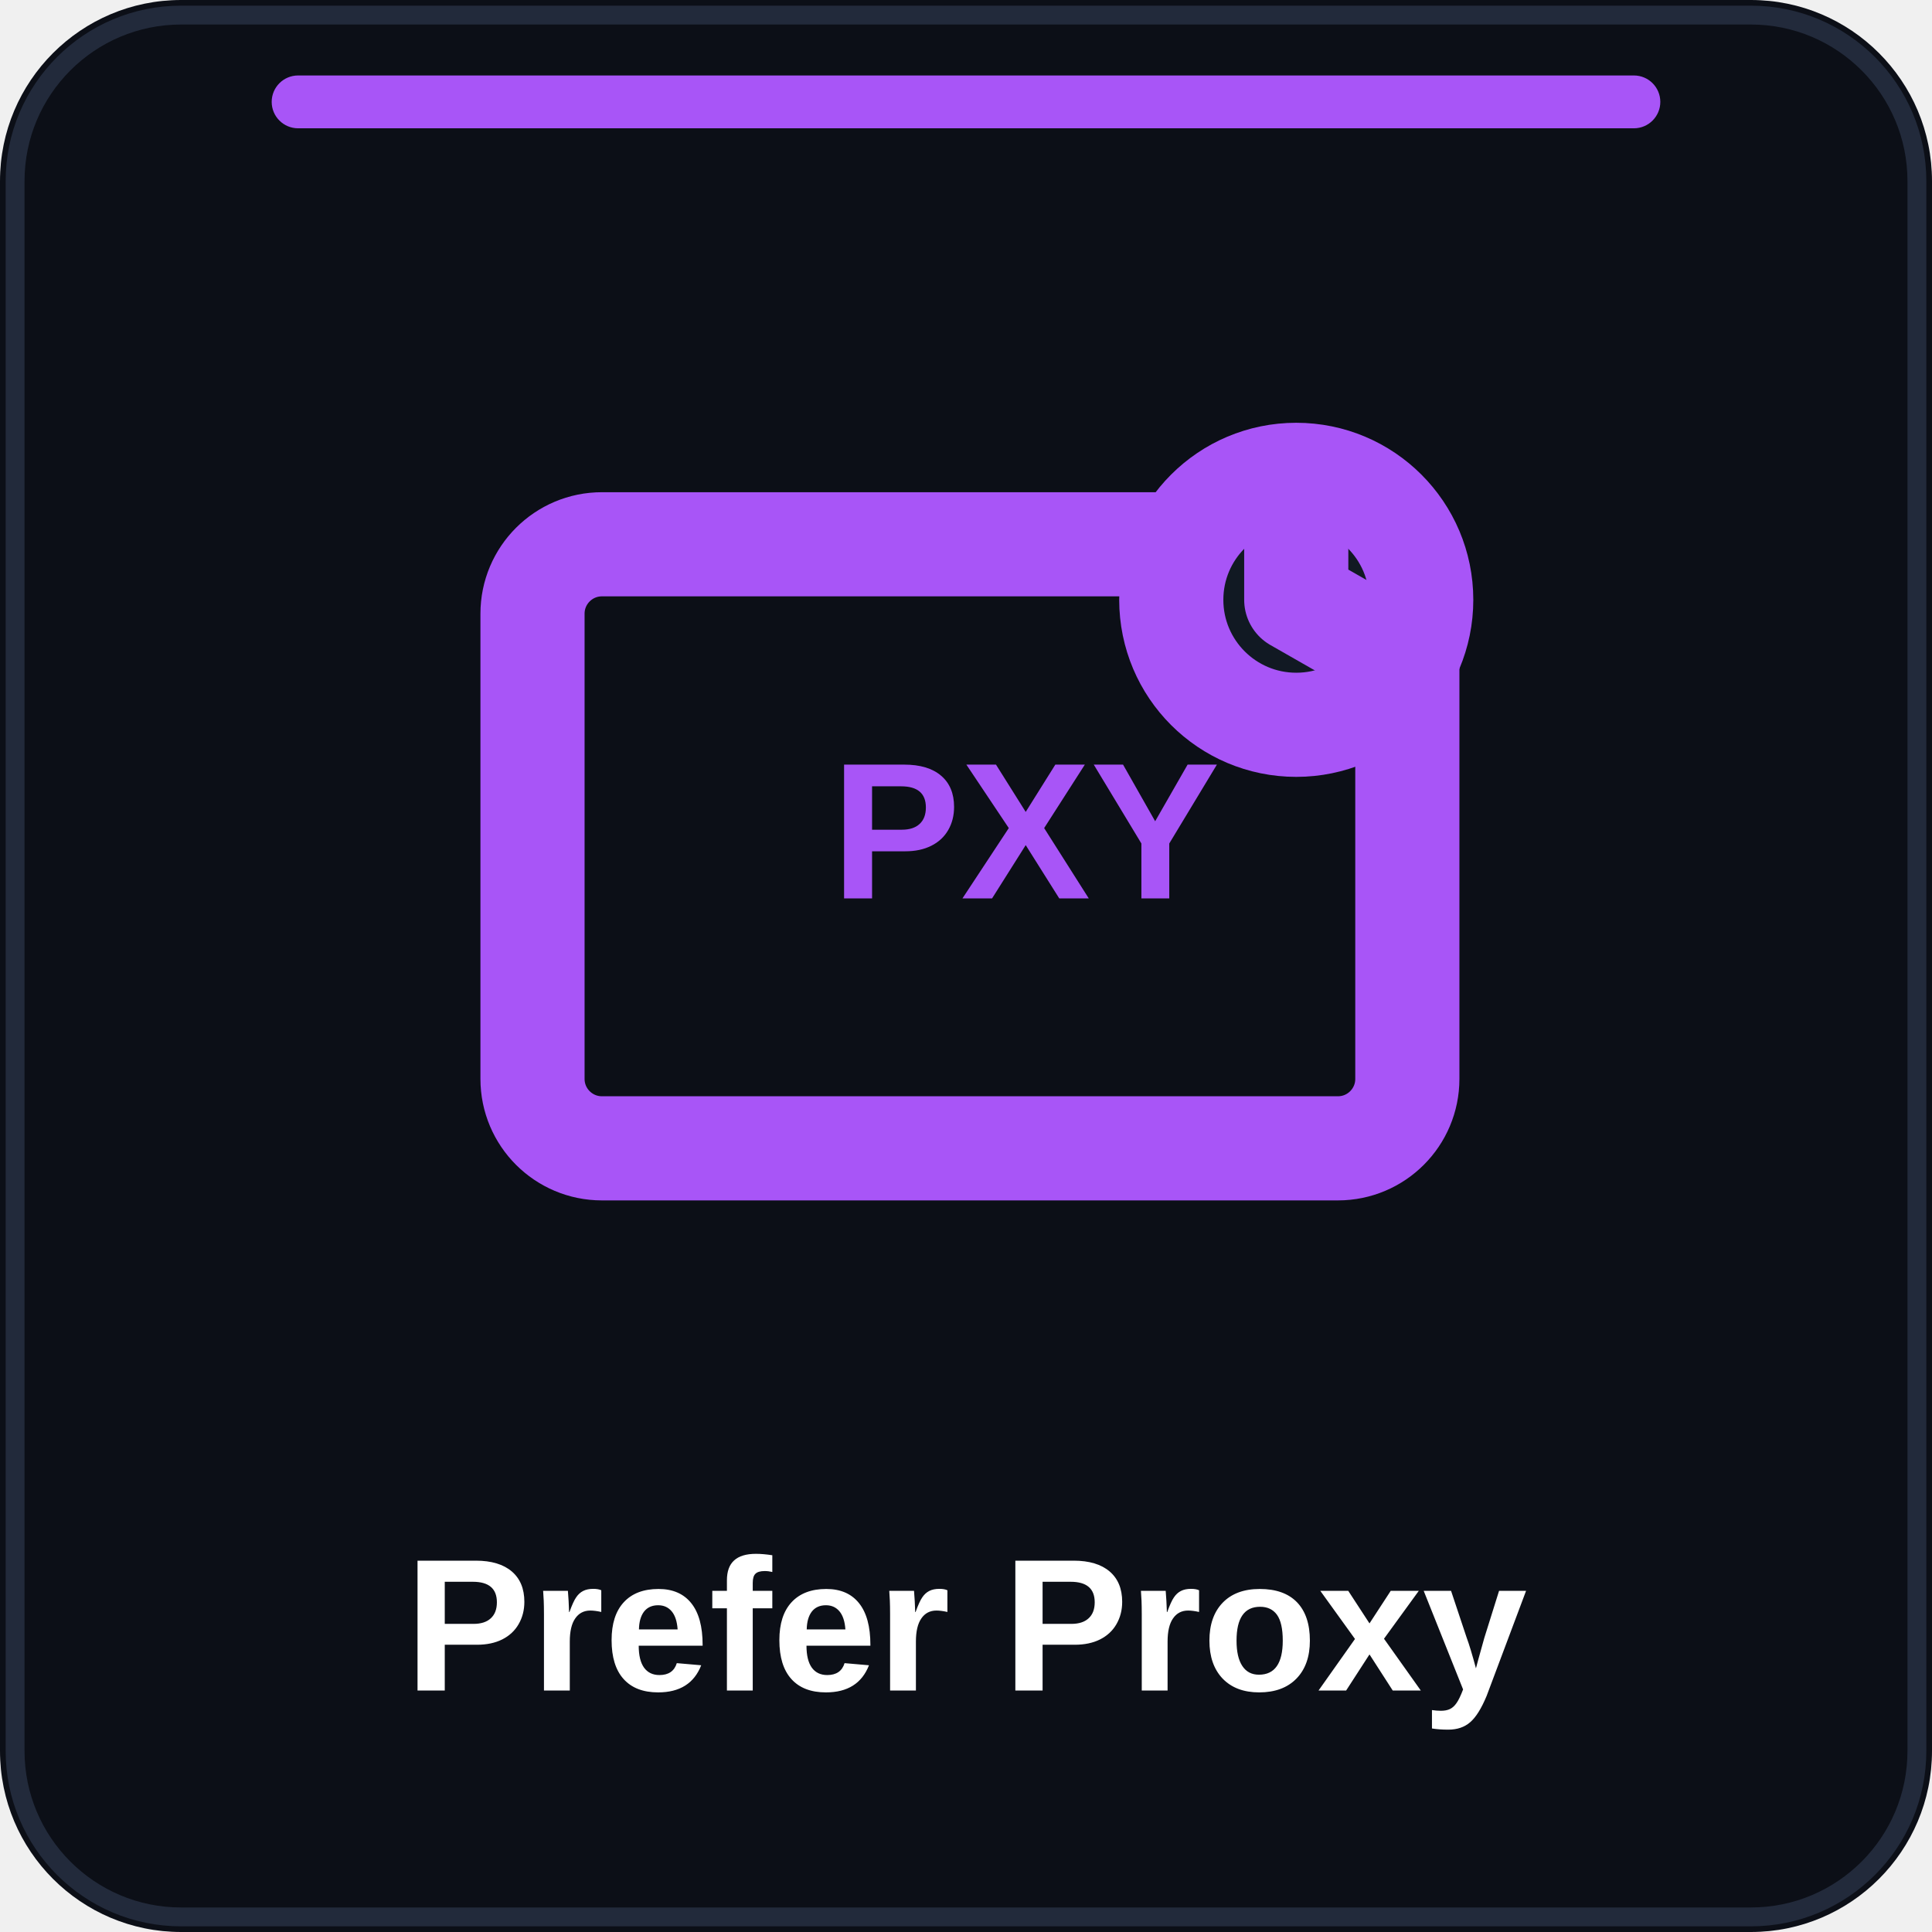
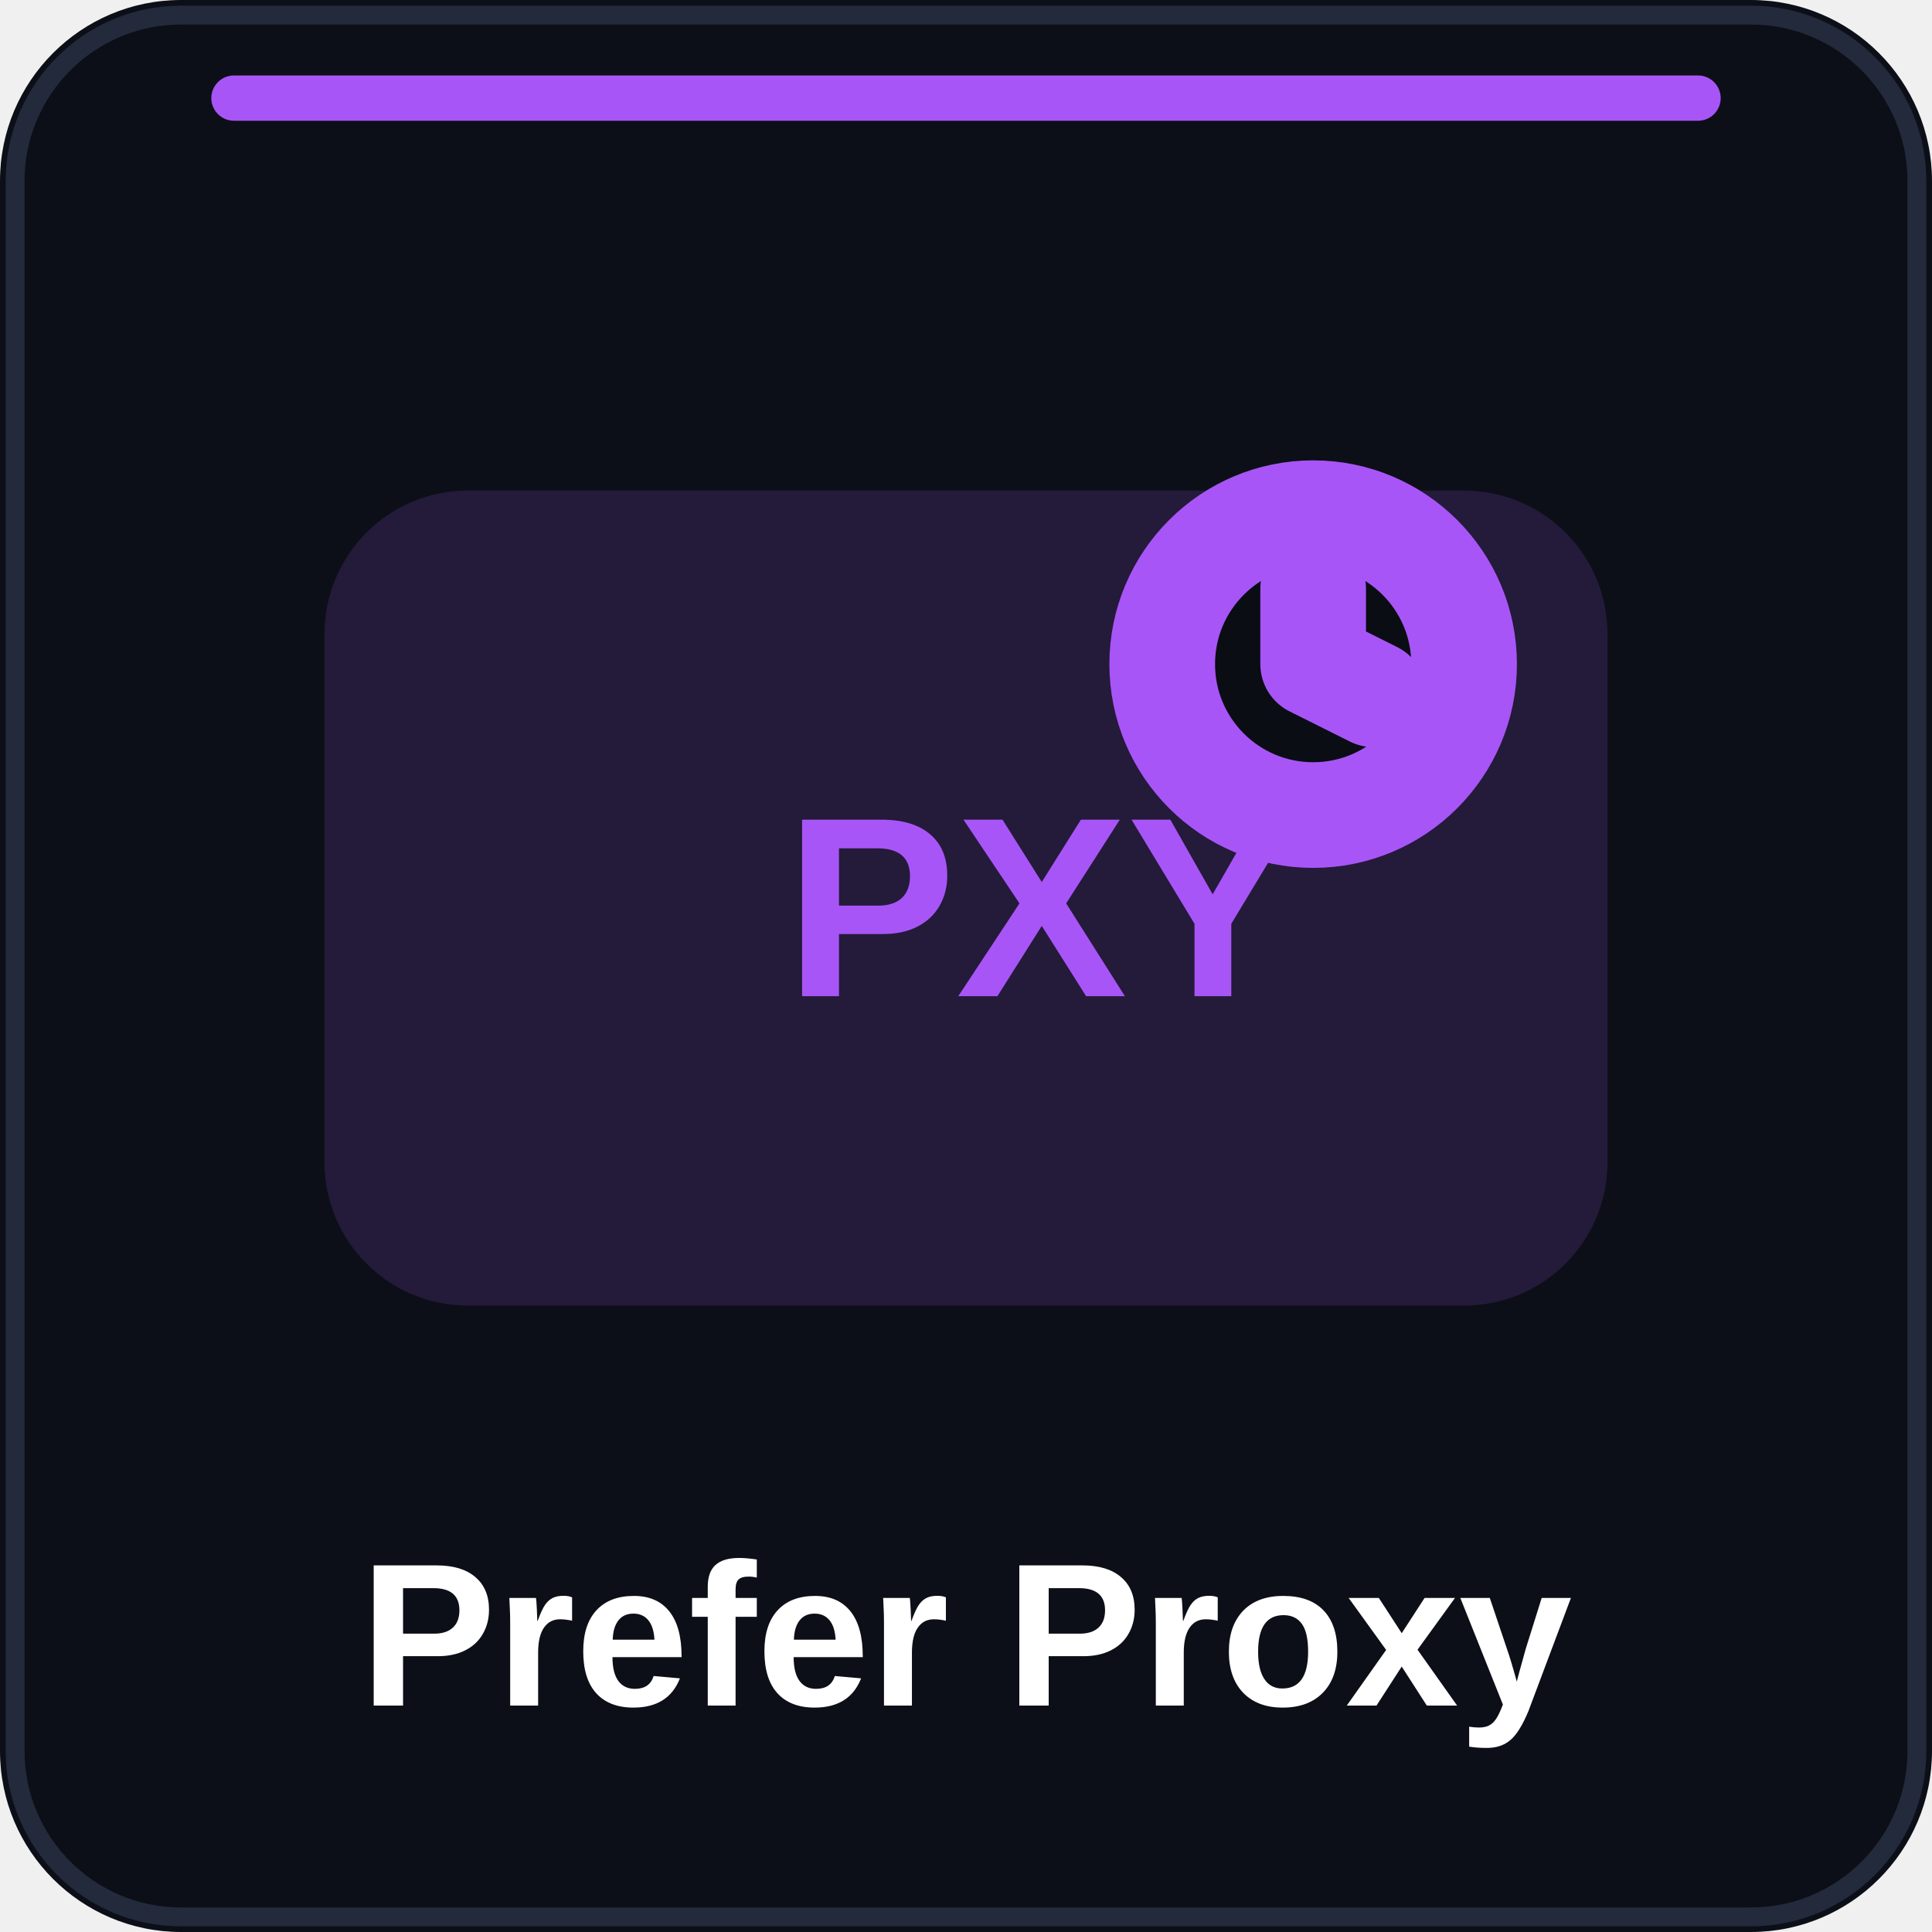
<svg xmlns="http://www.w3.org/2000/svg" width="256" height="256" viewBox="0 0 256 256">
  <rect width="256" height="256" rx="24" fill="#0C0F17" />
  <rect x="2" y="2" width="252" height="252" rx="22" fill="none" stroke="#222A3B" stroke-width="2.5" />
-   <rect x="36" y="10" width="184" height="7" rx="3.5" fill="#A855F7" />
-   <g transform="translate(31, 16) scale(0.92)">
-     <rect x="43" y="61" width="126" height="87" rx="10" stroke="#A855F7" stroke-width="15" stroke-linecap="round" stroke-linejoin="round" fill="none" />
-     <text x="86" y="112" fill="#A855F7" font-family="Arial, Helvetica, sans-serif" font-size="28" font-weight="800">PXY</text>
-     <circle cx="153" cy="69" r="18" fill="#111923" stroke="#A855F7" stroke-width="15" stroke-linecap="round" stroke-linejoin="round" />
-     <path d="M153 60v9l7 4" stroke="#A855F7" stroke-width="15" stroke-linecap="round" stroke-linejoin="round" fill="none" />
+   <rect x="28" y="10" width="200" height="6" rx="3" fill="#A855F7" />
+   <g transform="translate(22, 14) scale(1.0)">
+     <rect x="28" y="58" width="156" height="94" rx="12" fill="#A855F7" opacity=".16" stroke="#A855F7" stroke-width="14" stroke-linecap="round" stroke-linejoin="round" />
+     <text x="82" y="118" fill="#A855F7" font-family="-apple-system, BlinkMacSystemFont, Arial, sans-serif" font-size="34" font-weight="900">PXY</text>
+     <circle cx="152" cy="74" r="20" fill="#0A0D14" stroke="#A855F7" stroke-width="14" stroke-linecap="round" stroke-linejoin="round" />
+     <path d="M152 64v10l8 4" stroke="#A855F7" stroke-width="14" stroke-linecap="round" stroke-linejoin="round" fill="none" />
  </g>
-   <text x="128" y="224" text-anchor="middle" fill="#FFFFFF" font-family="-apple-system, BlinkMacSystemFont, Arial, sans-serif" font-size="25" font-weight="900">Prefer Proxy</text>
+   <text x="128" y="226" text-anchor="middle" fill="#FFFFFF" font-family="-apple-system, BlinkMacSystemFont, Arial, sans-serif" font-size="27" font-weight="900">Prefer Proxy</text>
</svg>
